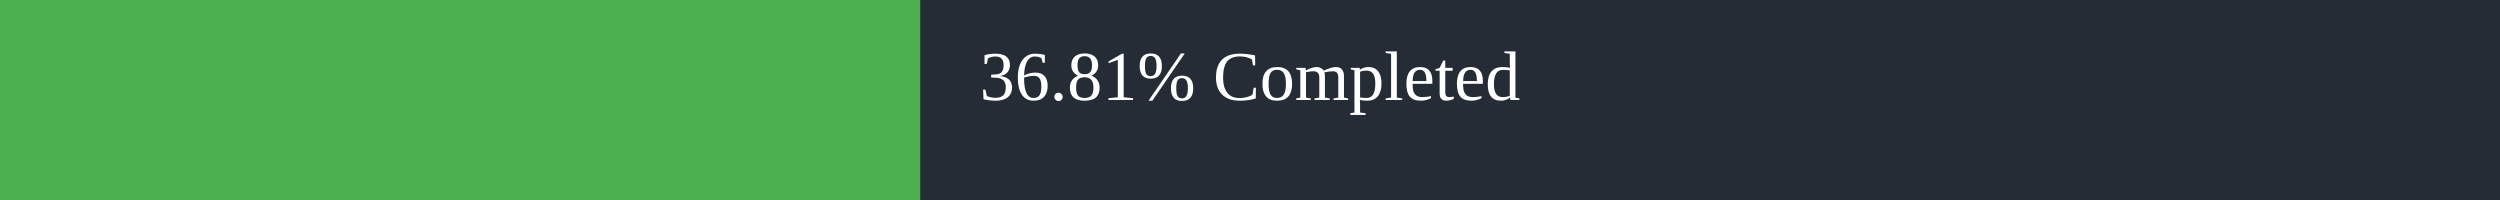
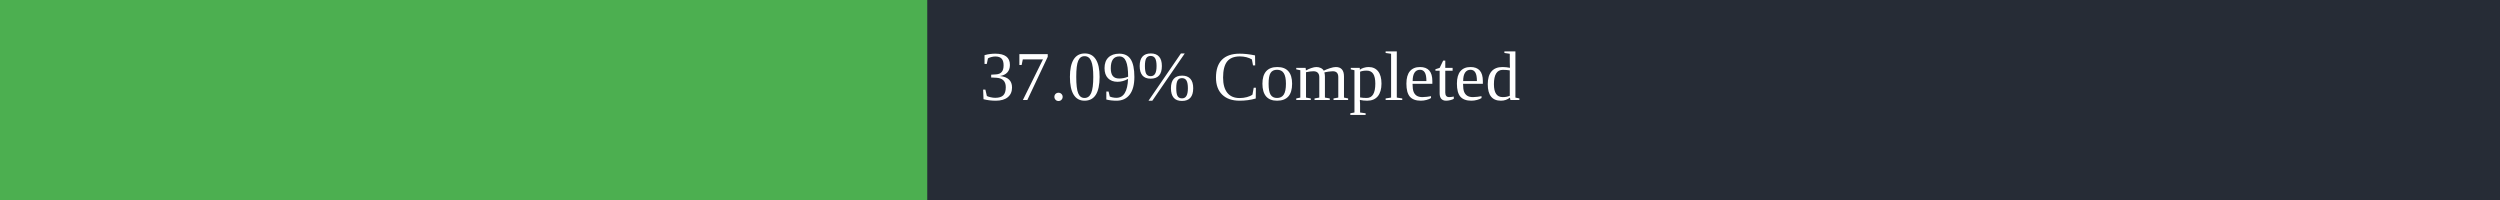
<svg xmlns="http://www.w3.org/2000/svg" width="500" height="40">
  <rect x="0" y="0" width="500" height="40" fill="#262C36" />
-   <rect x="0" y="0" width="184.05" height="40" fill="#4caf50" />
+   <rect x="0" y="0" width="185.45" height="40" fill="#4caf50" />
  <text x="250" y="20" text-anchor="middle" alignment-baseline="middle" font-size="14" fill="white">
-         36.81% Completed
+         37.09% Completed
      </text>
</svg>
